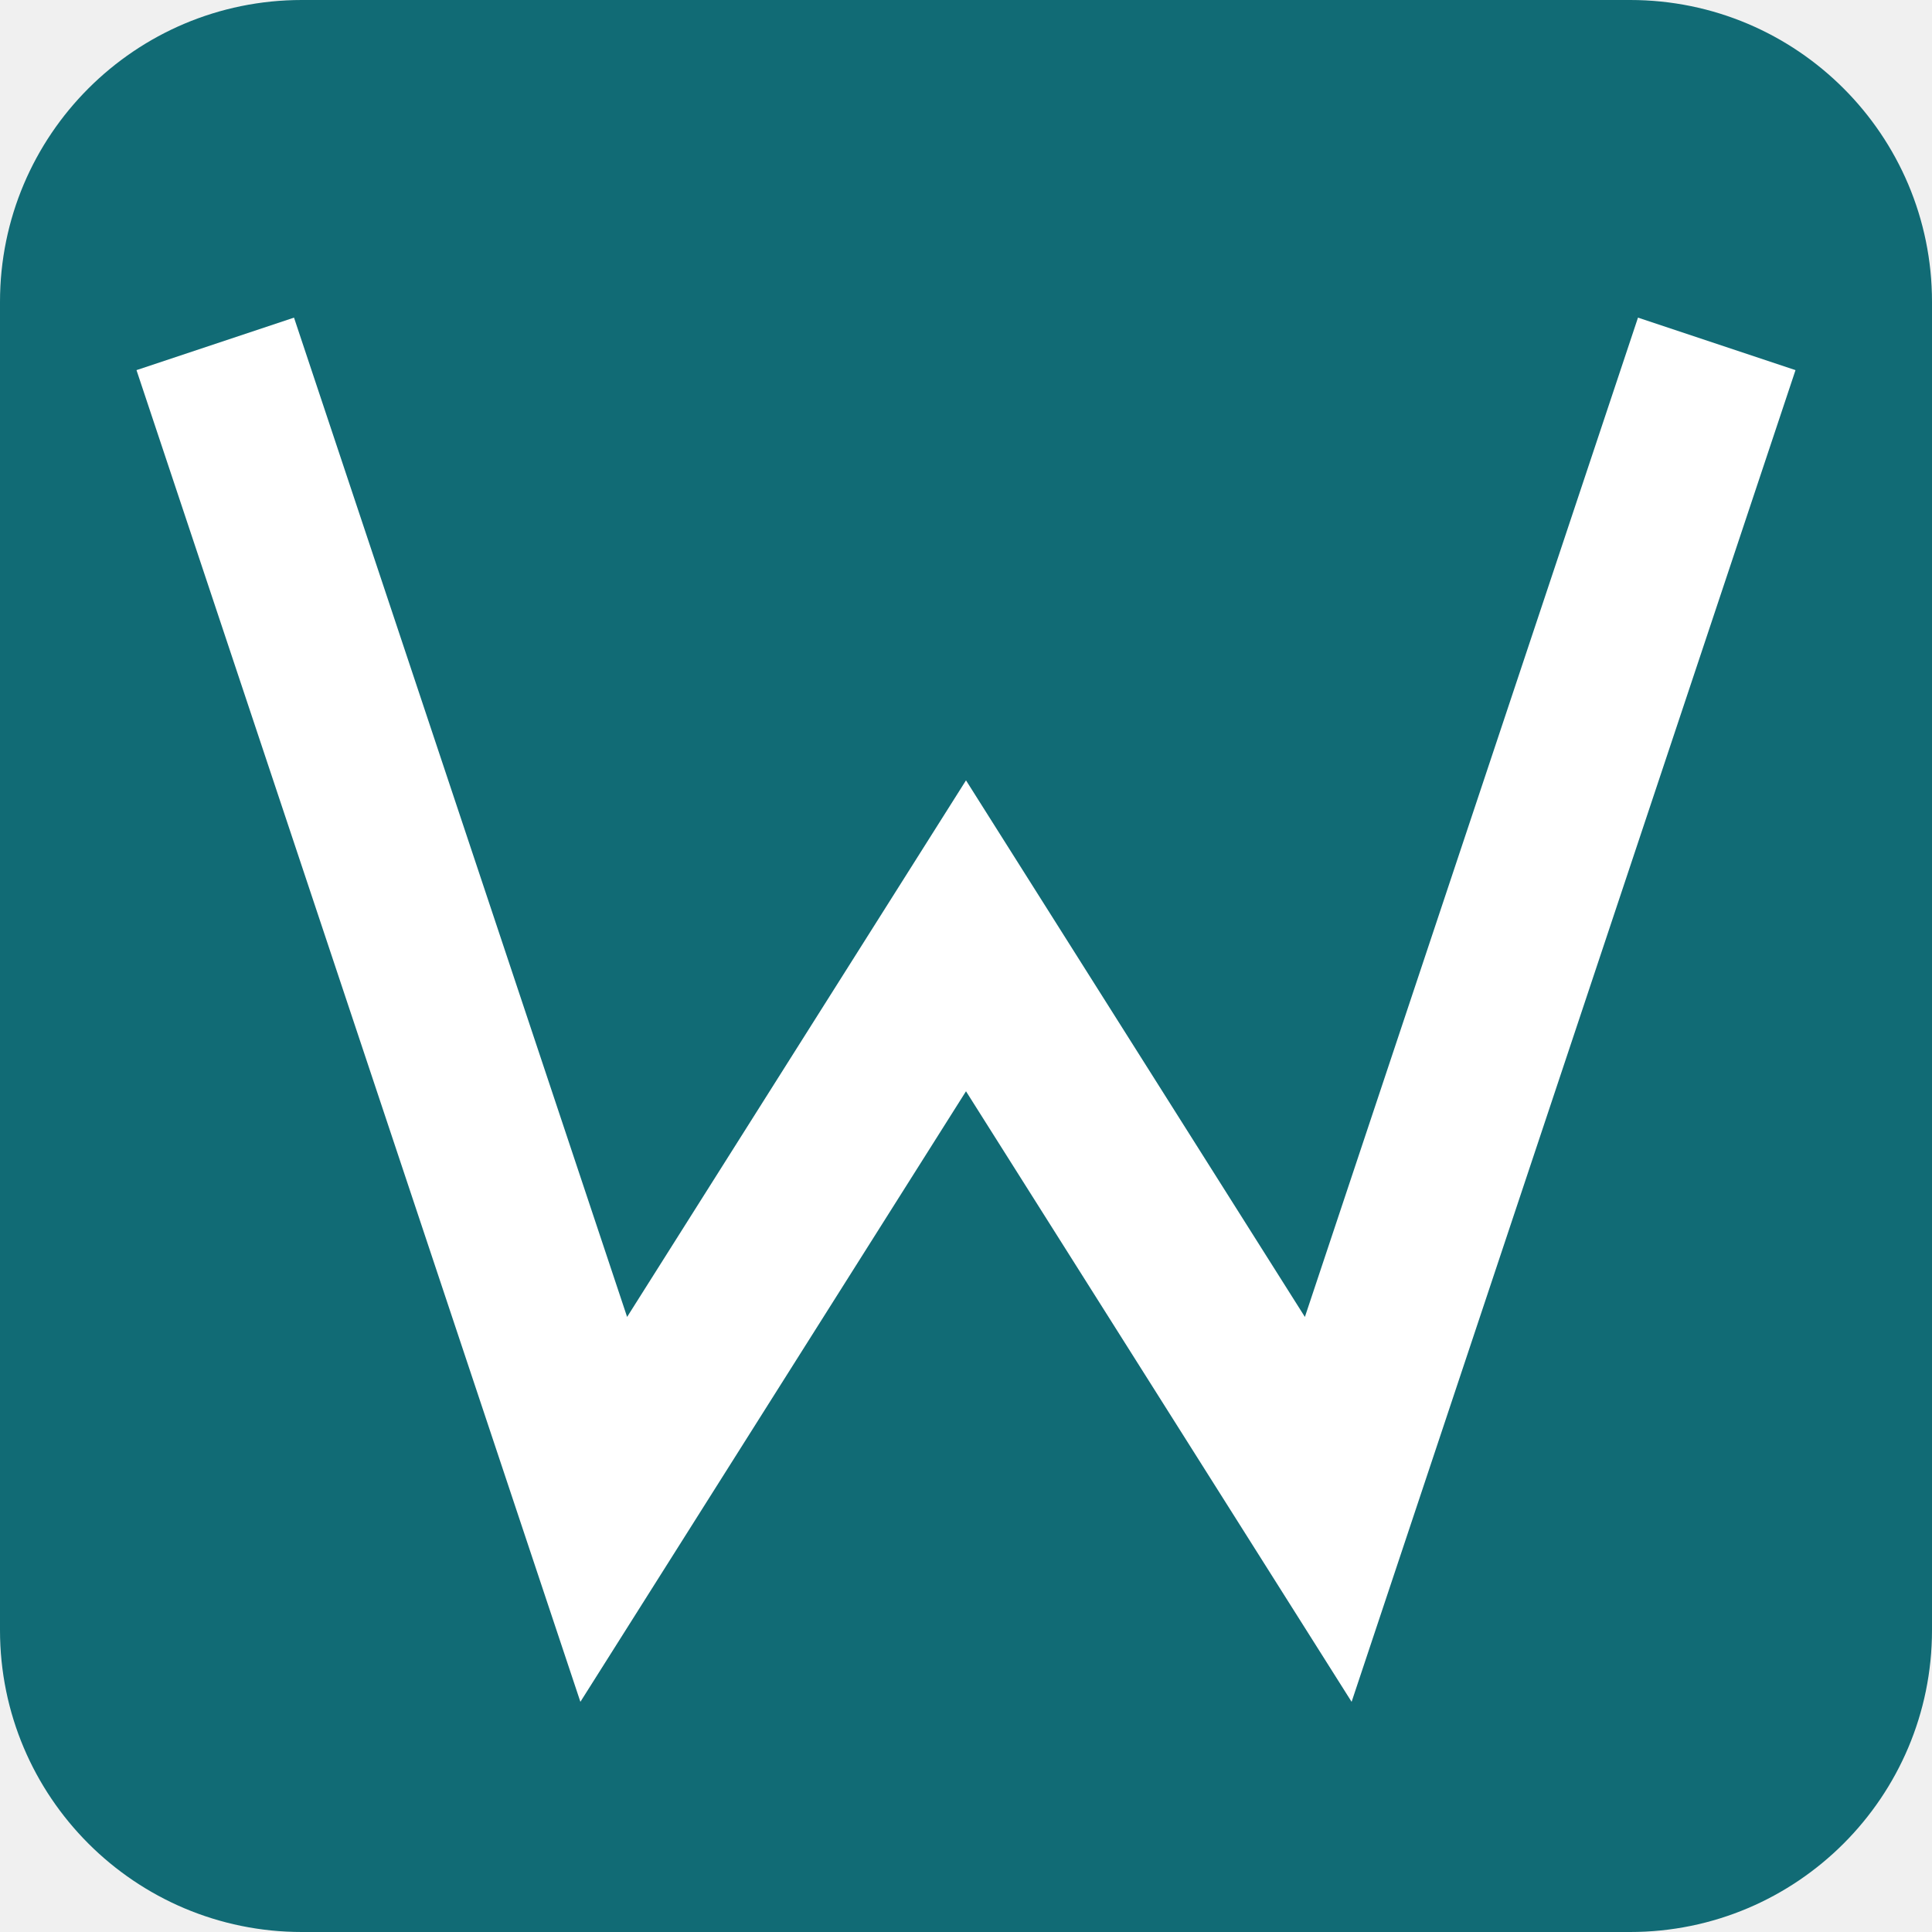
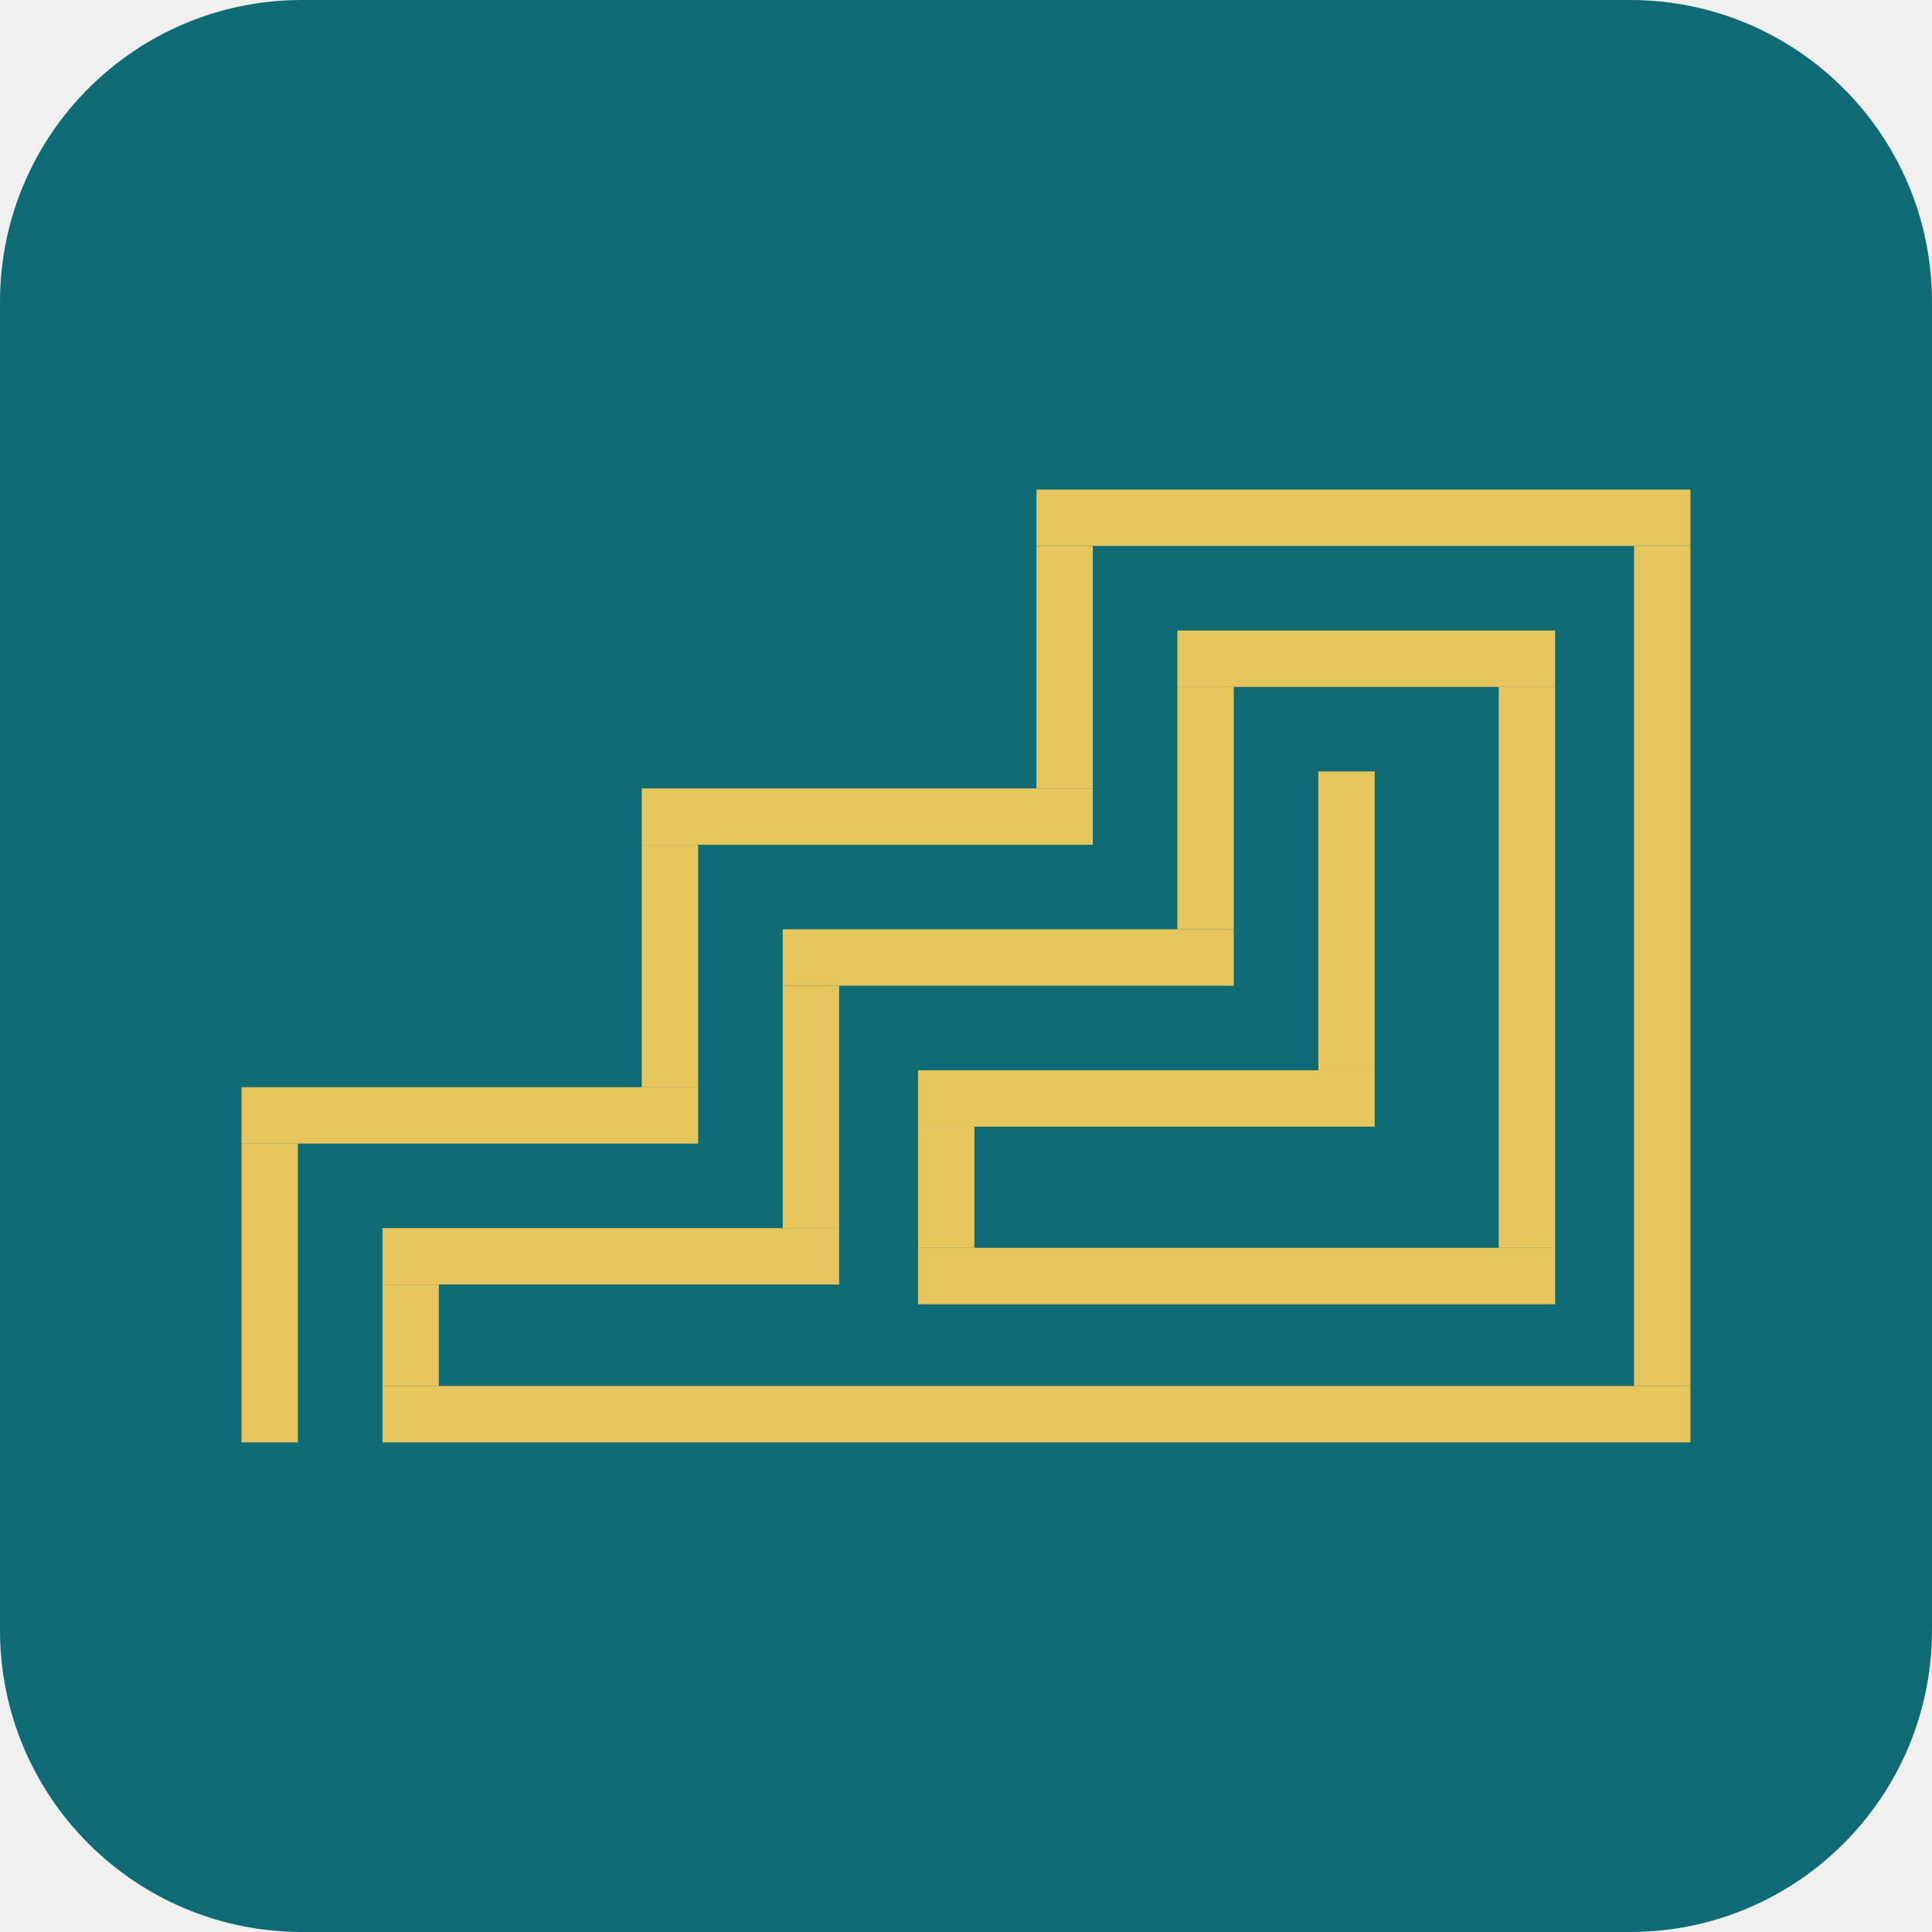
<svg xmlns="http://www.w3.org/2000/svg" viewBox="0 0 64 64">
  <rect width="64" height="64" rx="10" fill="#116B75" />
-   <polyline points="8,14 20,50 32,31 44,50 56,14" fill="none" stroke="white" stroke-width="5.5" stroke-linecap="square" stroke-linejoin="miter" />
+   <g transform="translate(8 16.2179) scale(0.04669)" fill="#E6C65C">
+     <rect x="564" y="0" width="464" height="40" />
+     <rect x="664" y="100" width="268" height="40" />
+     <rect x="564" y="40" width="40" height="172" />
+     <rect x="284" y="212" width="320" height="40" />
+     <rect x="664" y="140" width="40" height="172" />
+     <rect x="384" y="312" width="320" height="40" />
+     <rect x="764" y="200" width="40" height="212" />
+     <rect x="284" y="252" width="40" height="172" />
+     <rect x="480" y="412" width="324" height="40" />
+     <rect x="0" y="424" width="324" height="40" />
+     <rect x="384" y="352" width="40" height="172" />
+     <rect x="892" y="140" width="40" height="398" />
+     <rect x="480" y="452" width="40" height="86" />
+     <rect x="100" y="524" width="324" height="40" />
+     <rect x="480" y="538" width="452" height="40" />
+     <rect x="988" y="40" width="40" height="596" />
+     <rect x="100" y="564" width="40" height="72" />
+     <rect x="0" y="464" width="40" height="212" />
+     <rect x="100" y="636" width="928" height="40" />
+   </g>
</svg>
